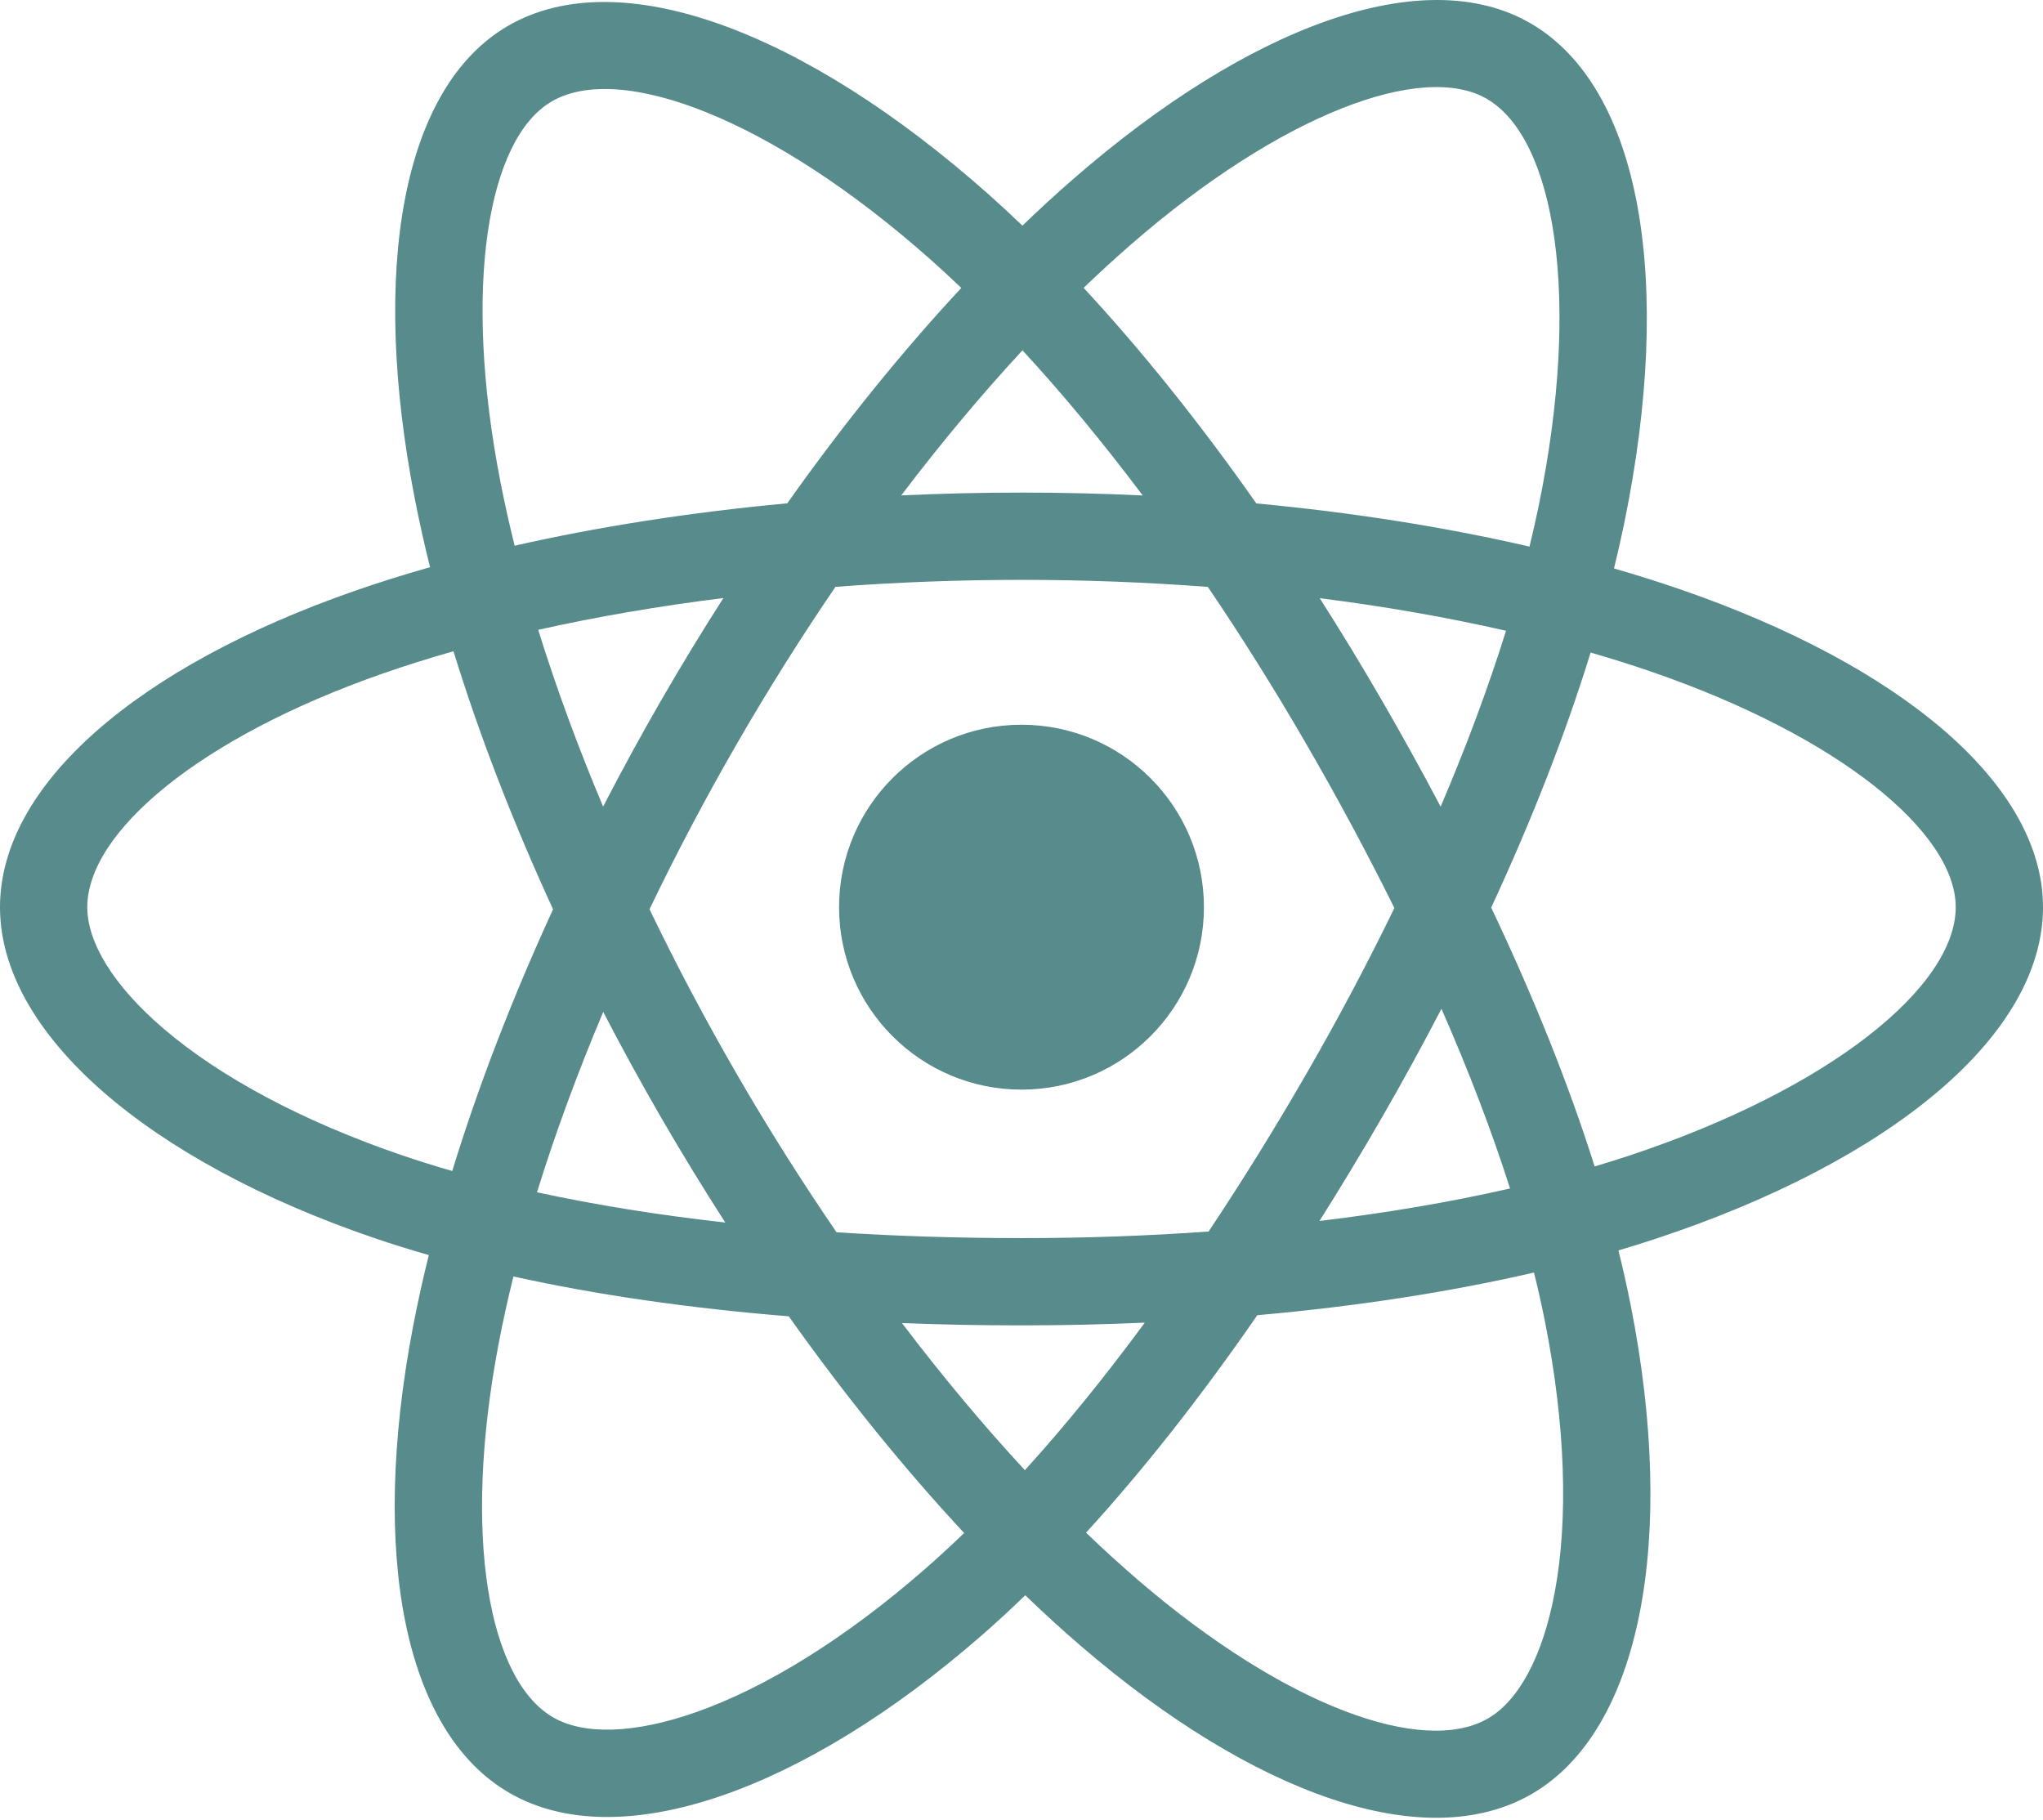
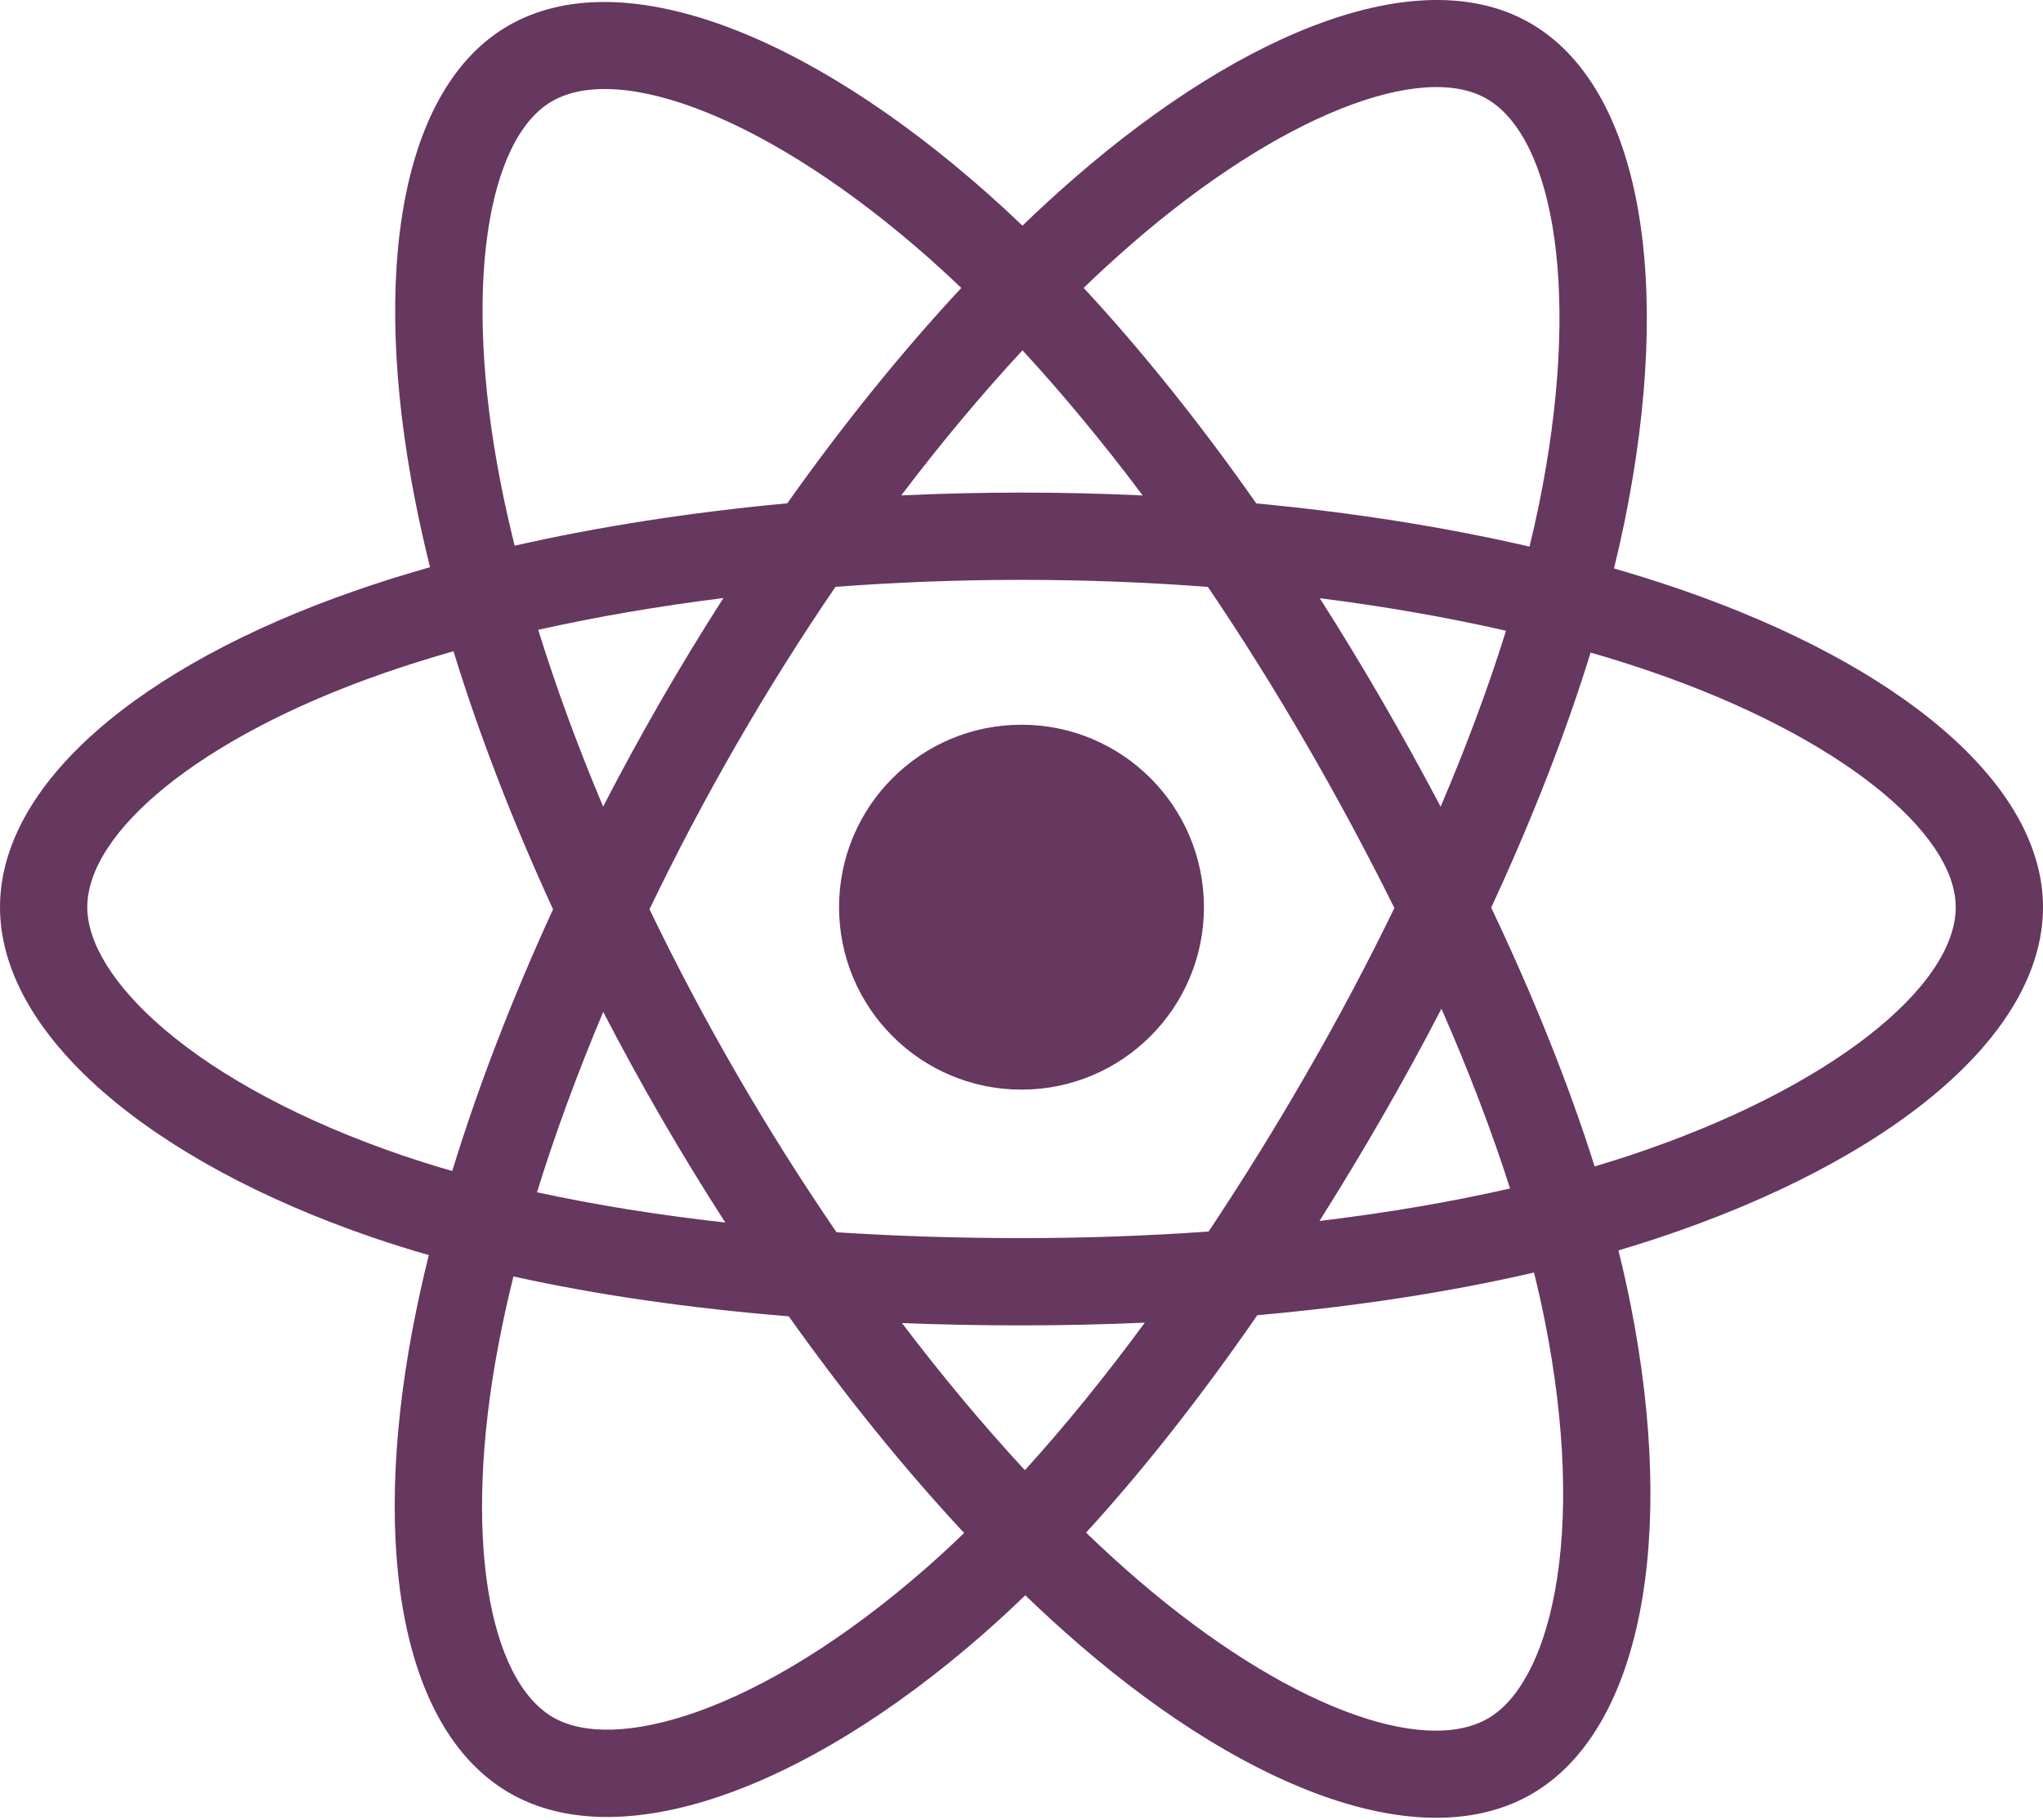
<svg xmlns="http://www.w3.org/2000/svg" aria-hidden="true" role="img" class="iconify iconify--logos" preserveAspectRatio="xMidYMid meet" viewBox="0 0 256 228">
-   <path fill="#588b8b" d="M210.483 73.824a171.49 171.49 0 0 0-8.24-2.597c.465-1.9.893-3.777 1.273-5.621c6.238-30.281 2.16-54.676-11.769-62.708c-13.355-7.7-35.196.329-57.254 19.526a171.23 171.23 0 0 0-6.375 5.848a155.866 155.866 0 0 0-4.241-3.917C100.759 3.829 77.587-4.822 63.673 3.233C50.33 10.957 46.379 33.89 51.995 62.588a170.974 170.974 0 0 0 1.892 8.48c-3.28.932-6.445 1.924-9.474 2.98C17.309 83.498 0 98.307 0 113.668c0 15.865 18.582 31.778 46.812 41.427a145.52 145.52 0 0 0 6.921 2.165a167.467 167.467 0 0 0-2.01 9.138c-5.354 28.2-1.173 50.591 12.134 58.266c13.744 7.926 36.812-.22 59.273-19.855a145.567 145.567 0 0 0 5.342-4.923a168.064 168.064 0 0 0 6.92 6.314c21.758 18.722 43.246 26.282 56.54 18.586c13.731-7.949 18.194-32.003 12.4-61.268a145.016 145.016 0 0 0-1.535-6.842c1.62-.48 3.21-.974 4.76-1.488c29.348-9.723 48.443-25.443 48.443-41.52c0-15.417-17.868-30.326-45.517-39.844Zm-6.365 70.984c-1.4.463-2.836.91-4.3 1.345c-3.24-10.257-7.612-21.163-12.963-32.432c5.106-11 9.31-21.767 12.459-31.957c2.619.758 5.16 1.557 7.61 2.4c23.69 8.156 38.14 20.213 38.14 29.504c0 9.896-15.606 22.743-40.946 31.14Zm-10.514 20.834c2.562 12.94 2.927 24.64 1.23 33.787c-1.524 8.219-4.59 13.698-8.382 15.893c-8.067 4.67-25.32-1.4-43.927-17.412a156.726 156.726 0 0 1-6.437-5.87c7.214-7.889 14.423-17.06 21.459-27.246c12.376-1.098 24.068-2.894 34.671-5.345a134.17 134.17 0 0 1 1.386 6.193ZM87.276 214.515c-7.882 2.783-14.16 2.863-17.955.675c-8.075-4.657-11.432-22.636-6.853-46.752a156.923 156.923 0 0 1 1.869-8.499c10.486 2.32 22.093 3.988 34.498 4.994c7.084 9.967 14.501 19.128 21.976 27.15a134.668 134.668 0 0 1-4.877 4.492c-9.933 8.682-19.886 14.842-28.658 17.94ZM50.35 144.747c-12.483-4.267-22.792-9.812-29.858-15.863c-6.35-5.437-9.555-10.836-9.555-15.216c0-9.322 13.897-21.212 37.076-29.293c2.813-.98 5.757-1.905 8.812-2.773c3.204 10.42 7.406 21.315 12.477 32.332c-5.137 11.18-9.399 22.249-12.634 32.792a134.718 134.718 0 0 1-6.318-1.979Zm12.378-84.26c-4.811-24.587-1.616-43.134 6.425-47.789c8.564-4.958 27.502 2.111 47.463 19.835a144.318 144.318 0 0 1 3.841 3.545c-7.438 7.987-14.787 17.08-21.808 26.988c-12.04 1.116-23.565 2.908-34.161 5.309a160.342 160.342 0 0 1-1.76-7.887Zm110.427 27.268a347.8 347.8 0 0 0-7.785-12.803c8.168 1.033 15.994 2.404 23.343 4.08c-2.206 7.072-4.956 14.465-8.193 22.045a381.151 381.151 0 0 0-7.365-13.322Zm-45.032-43.861c5.044 5.465 10.096 11.566 15.065 18.186a322.04 322.04 0 0 0-30.257-.006c4.974-6.559 10.069-12.652 15.192-18.18ZM82.802 87.83a323.167 323.167 0 0 0-7.227 13.238c-3.184-7.553-5.909-14.98-8.134-22.152c7.304-1.634 15.093-2.97 23.209-3.984a321.524 321.524 0 0 0-7.848 12.897Zm8.081 65.352c-8.385-.936-16.291-2.203-23.593-3.793c2.26-7.3 5.045-14.885 8.298-22.6a321.187 321.187 0 0 0 7.257 13.246c2.594 4.48 5.28 8.868 8.038 13.147Zm37.542 31.03c-5.184-5.592-10.354-11.779-15.403-18.433c4.902.192 9.899.29 14.978.29c5.218 0 10.376-.117 15.453-.343c-4.985 6.774-10.018 12.97-15.028 18.486Zm52.198-57.817c3.422 7.8 6.306 15.345 8.596 22.52c-7.422 1.694-15.436 3.058-23.88 4.071a382.417 382.417 0 0 0 7.859-13.026a347.403 347.403 0 0 0 7.425-13.565Zm-16.898 8.101a358.557 358.557 0 0 1-12.281 19.815a329.4 329.4 0 0 1-23.444.823c-7.967 0-15.716-.248-23.178-.732a310.202 310.202 0 0 1-12.513-19.846h.001a307.41 307.41 0 0 1-10.923-20.627a310.278 310.278 0 0 1 10.89-20.637l-.001.001a307.318 307.318 0 0 1 12.413-19.761c7.613-.576 15.42-.876 23.31-.876H128c7.926 0 15.743.303 23.354.883a329.357 329.357 0 0 1 12.335 19.695a358.489 358.489 0 0 1 11.036 20.54a329.472 329.472 0 0 1-11 20.722Zm22.56-122.124c8.572 4.944 11.906 24.881 6.52 51.026c-.344 1.668-.73 3.367-1.15 5.09c-10.622-2.452-22.155-4.275-34.23-5.408c-7.034-10.017-14.323-19.124-21.64-27.008a160.789 160.789 0 0 1 5.888-5.4c18.9-16.447 36.564-22.941 44.612-18.3ZM128 90.808c12.625 0 22.86 10.235 22.86 22.86s-10.235 22.86-22.86 22.86s-22.86-10.235-22.86-22.86s10.235-22.86 22.86-22.86Z">
+   <path fill="#66375f" d="M210.483 73.824a171.49 171.49 0 0 0-8.24-2.597c.465-1.9.893-3.777 1.273-5.621c6.238-30.281 2.16-54.676-11.769-62.708c-13.355-7.7-35.196.329-57.254 19.526a171.23 171.23 0 0 0-6.375 5.848a155.866 155.866 0 0 0-4.241-3.917C100.759 3.829 77.587-4.822 63.673 3.233C50.33 10.957 46.379 33.89 51.995 62.588a170.974 170.974 0 0 0 1.892 8.48c-3.28.932-6.445 1.924-9.474 2.98C17.309 83.498 0 98.307 0 113.668c0 15.865 18.582 31.778 46.812 41.427a145.52 145.52 0 0 0 6.921 2.165a167.467 167.467 0 0 0-2.01 9.138c-5.354 28.2-1.173 50.591 12.134 58.266c13.744 7.926 36.812-.22 59.273-19.855a145.567 145.567 0 0 0 5.342-4.923a168.064 168.064 0 0 0 6.92 6.314c21.758 18.722 43.246 26.282 56.54 18.586c13.731-7.949 18.194-32.003 12.4-61.268a145.016 145.016 0 0 0-1.535-6.842c1.62-.48 3.21-.974 4.76-1.488c29.348-9.723 48.443-25.443 48.443-41.52c0-15.417-17.868-30.326-45.517-39.844Zm-6.365 70.984c-1.4.463-2.836.91-4.3 1.345c-3.24-10.257-7.612-21.163-12.963-32.432c5.106-11 9.31-21.767 12.459-31.957c2.619.758 5.16 1.557 7.61 2.4c23.69 8.156 38.14 20.213 38.14 29.504c0 9.896-15.606 22.743-40.946 31.14Zm-10.514 20.834c2.562 12.94 2.927 24.64 1.23 33.787c-1.524 8.219-4.59 13.698-8.382 15.893c-8.067 4.67-25.32-1.4-43.927-17.412a156.726 156.726 0 0 1-6.437-5.87c7.214-7.889 14.423-17.06 21.459-27.246c12.376-1.098 24.068-2.894 34.671-5.345a134.17 134.17 0 0 1 1.386 6.193ZM87.276 214.515c-7.882 2.783-14.16 2.863-17.955.675c-8.075-4.657-11.432-22.636-6.853-46.752a156.923 156.923 0 0 1 1.869-8.499c10.486 2.32 22.093 3.988 34.498 4.994c7.084 9.967 14.501 19.128 21.976 27.15a134.668 134.668 0 0 1-4.877 4.492c-9.933 8.682-19.886 14.842-28.658 17.94ZM50.35 144.747c-12.483-4.267-22.792-9.812-29.858-15.863c-6.35-5.437-9.555-10.836-9.555-15.216c0-9.322 13.897-21.212 37.076-29.293c2.813-.98 5.757-1.905 8.812-2.773c3.204 10.42 7.406 21.315 12.477 32.332c-5.137 11.18-9.399 22.249-12.634 32.792a134.718 134.718 0 0 1-6.318-1.979Zm12.378-84.26c-4.811-24.587-1.616-43.134 6.425-47.789c8.564-4.958 27.502 2.111 47.463 19.835a144.318 144.318 0 0 1 3.841 3.545c-7.438 7.987-14.787 17.08-21.808 26.988c-12.04 1.116-23.565 2.908-34.161 5.309a160.342 160.342 0 0 1-1.76-7.887Zm110.427 27.268a347.8 347.8 0 0 0-7.785-12.803c8.168 1.033 15.994 2.404 23.343 4.08c-2.206 7.072-4.956 14.465-8.193 22.045a381.151 381.151 0 0 0-7.365-13.322Zm-45.032-43.861c5.044 5.465 10.096 11.566 15.065 18.186a322.04 322.04 0 0 0-30.257-.006c4.974-6.559 10.069-12.652 15.192-18.18ZM82.802 87.83a323.167 323.167 0 0 0-7.227 13.238c-3.184-7.553-5.909-14.98-8.134-22.152c7.304-1.634 15.093-2.97 23.209-3.984a321.524 321.524 0 0 0-7.848 12.897Zm8.081 65.352c-8.385-.936-16.291-2.203-23.593-3.793c2.26-7.3 5.045-14.885 8.298-22.6a321.187 321.187 0 0 0 7.257 13.246c2.594 4.48 5.28 8.868 8.038 13.147Zm37.542 31.03c-5.184-5.592-10.354-11.779-15.403-18.433c4.902.192 9.899.29 14.978.29c5.218 0 10.376-.117 15.453-.343c-4.985 6.774-10.018 12.97-15.028 18.486Zm52.198-57.817c3.422 7.8 6.306 15.345 8.596 22.52c-7.422 1.694-15.436 3.058-23.88 4.071a382.417 382.417 0 0 0 7.859-13.026a347.403 347.403 0 0 0 7.425-13.565Zm-16.898 8.101a358.557 358.557 0 0 1-12.281 19.815a329.4 329.4 0 0 1-23.444.823c-7.967 0-15.716-.248-23.178-.732a310.202 310.202 0 0 1-12.513-19.846h.001a307.41 307.41 0 0 1-10.923-20.627a310.278 310.278 0 0 1 10.89-20.637l-.001.001a307.318 307.318 0 0 1 12.413-19.761c7.613-.576 15.42-.876 23.31-.876H128c7.926 0 15.743.303 23.354.883a329.357 329.357 0 0 1 12.335 19.695a358.489 358.489 0 0 1 11.036 20.54a329.472 329.472 0 0 1-11 20.722Zm22.56-122.124c8.572 4.944 11.906 24.881 6.52 51.026c-.344 1.668-.73 3.367-1.15 5.09c-10.622-2.452-22.155-4.275-34.23-5.408c-7.034-10.017-14.323-19.124-21.64-27.008a160.789 160.789 0 0 1 5.888-5.4c18.9-16.447 36.564-22.941 44.612-18.3ZM128 90.808c12.625 0 22.86 10.235 22.86 22.86s-10.235 22.86-22.86 22.86s-22.86-10.235-22.86-22.86s10.235-22.86 22.86-22.86Z">
	</path>
</svg>
